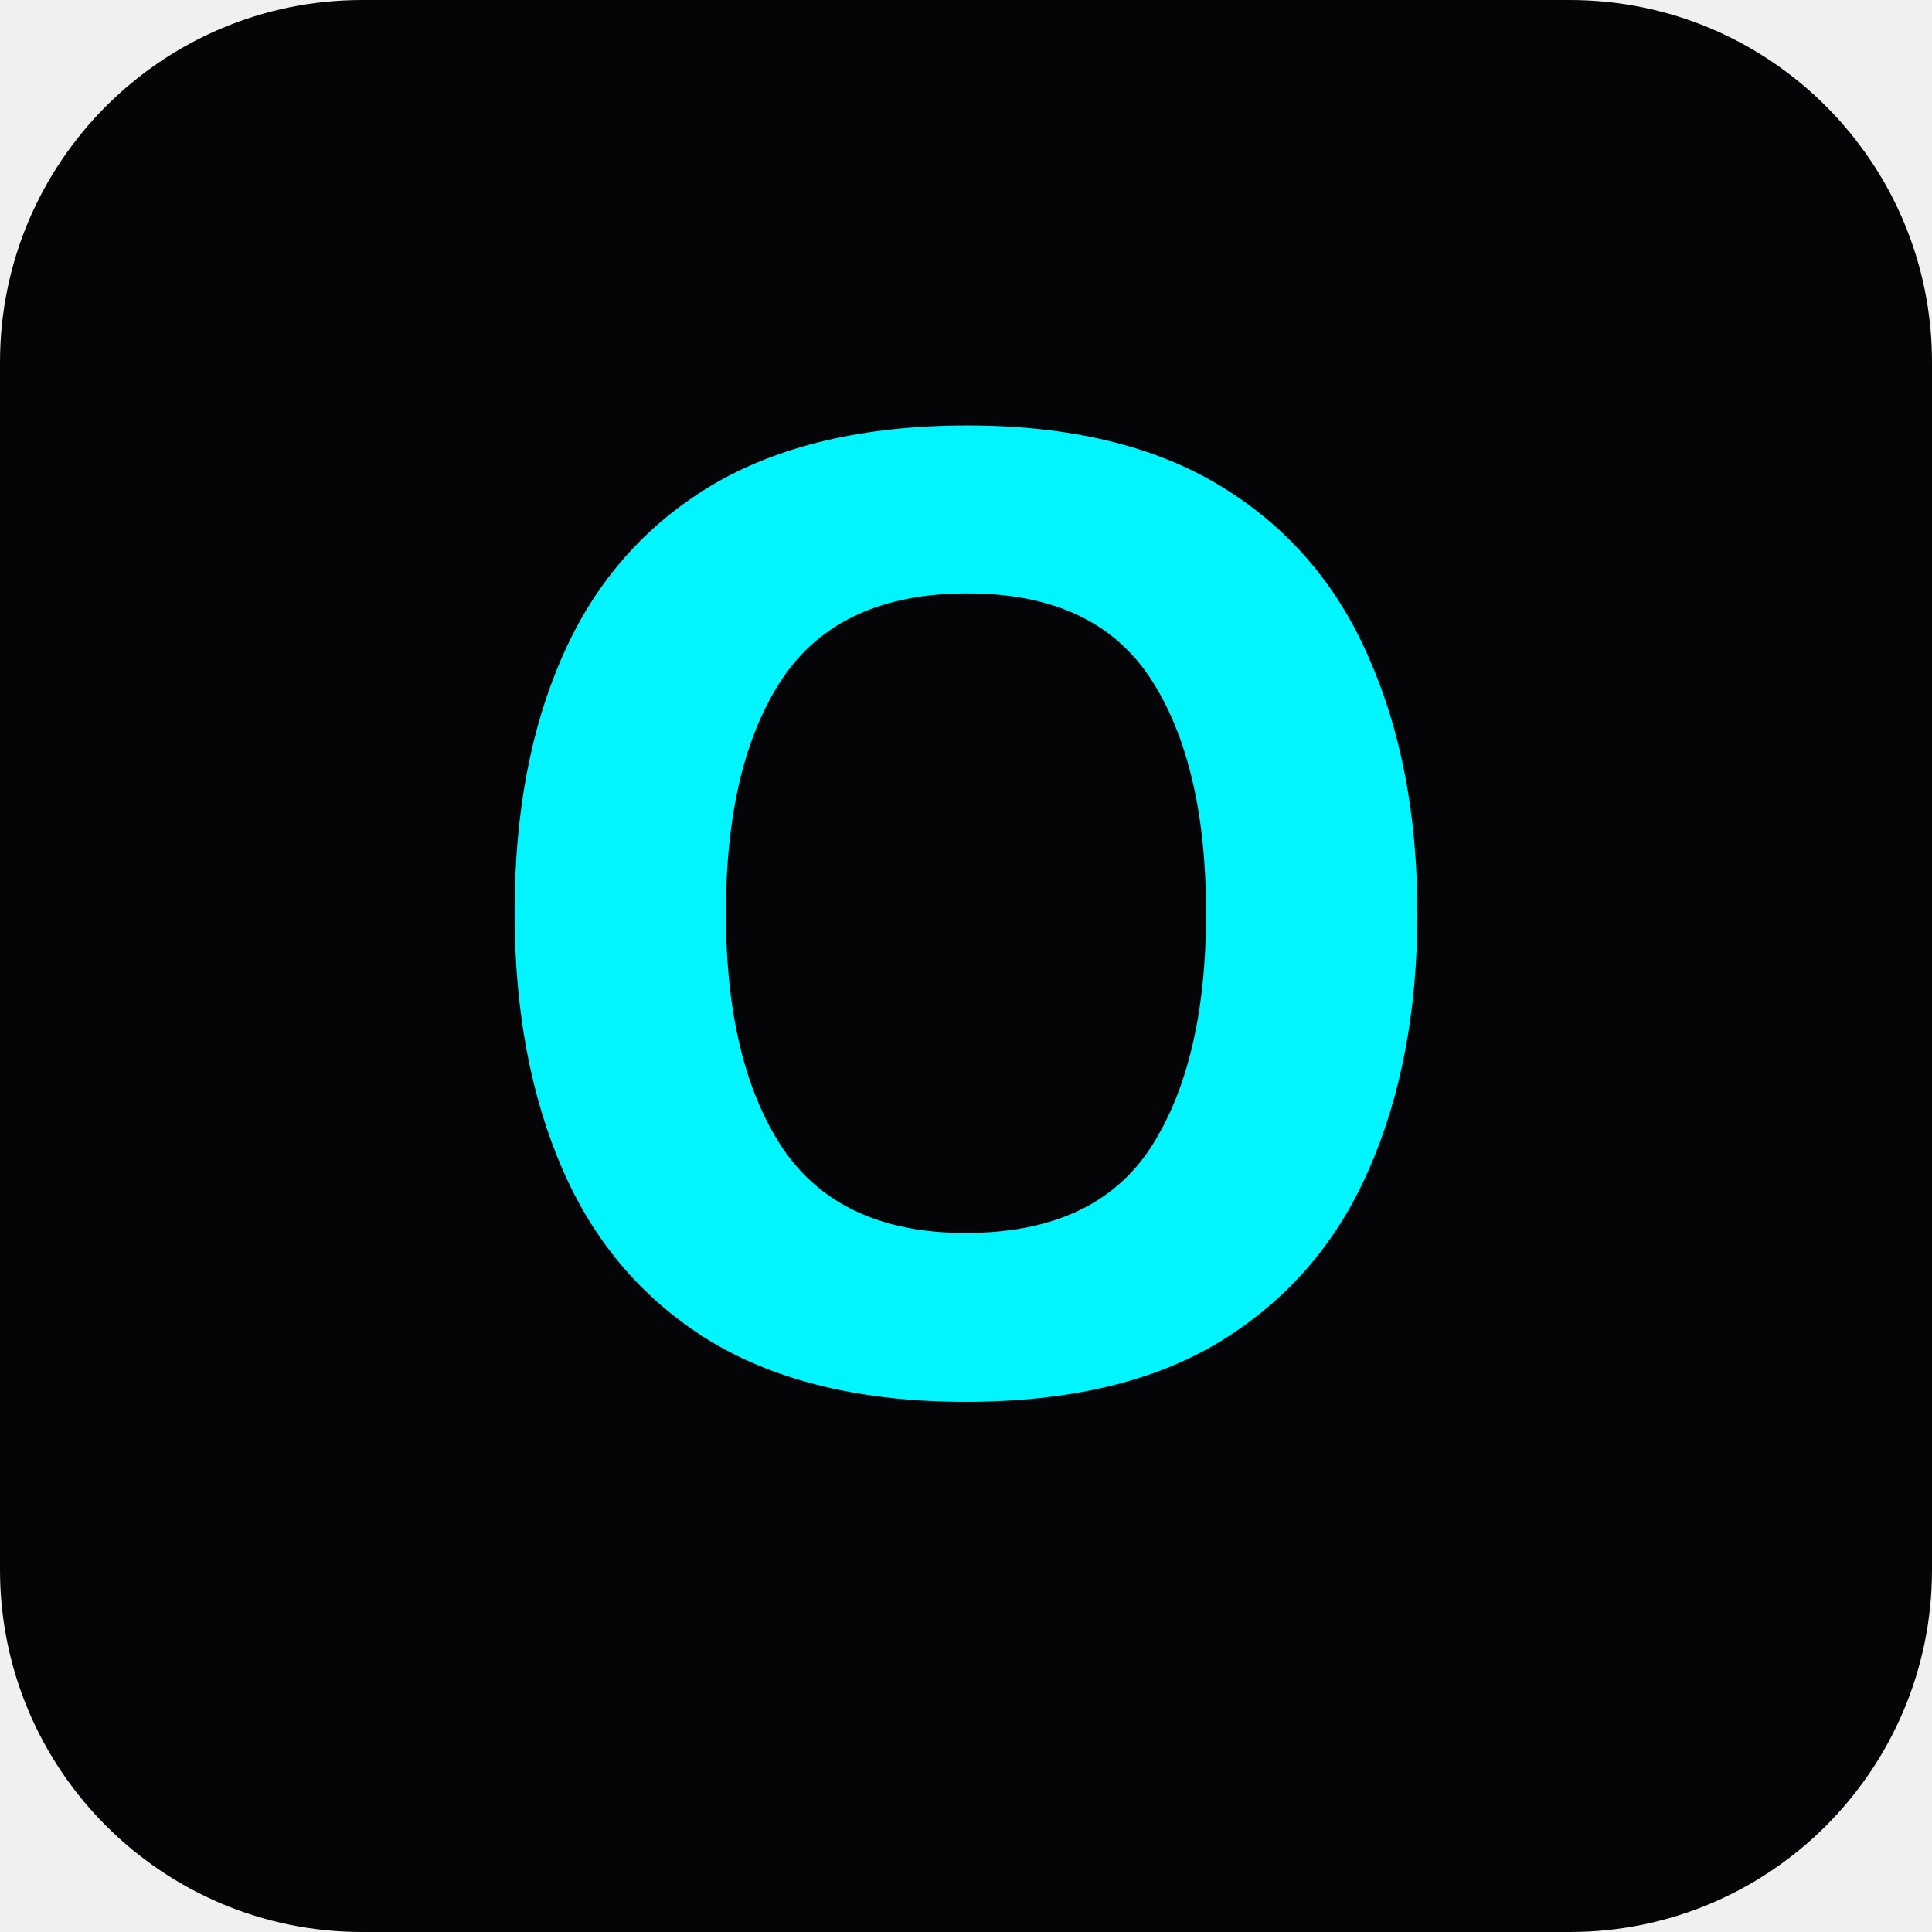
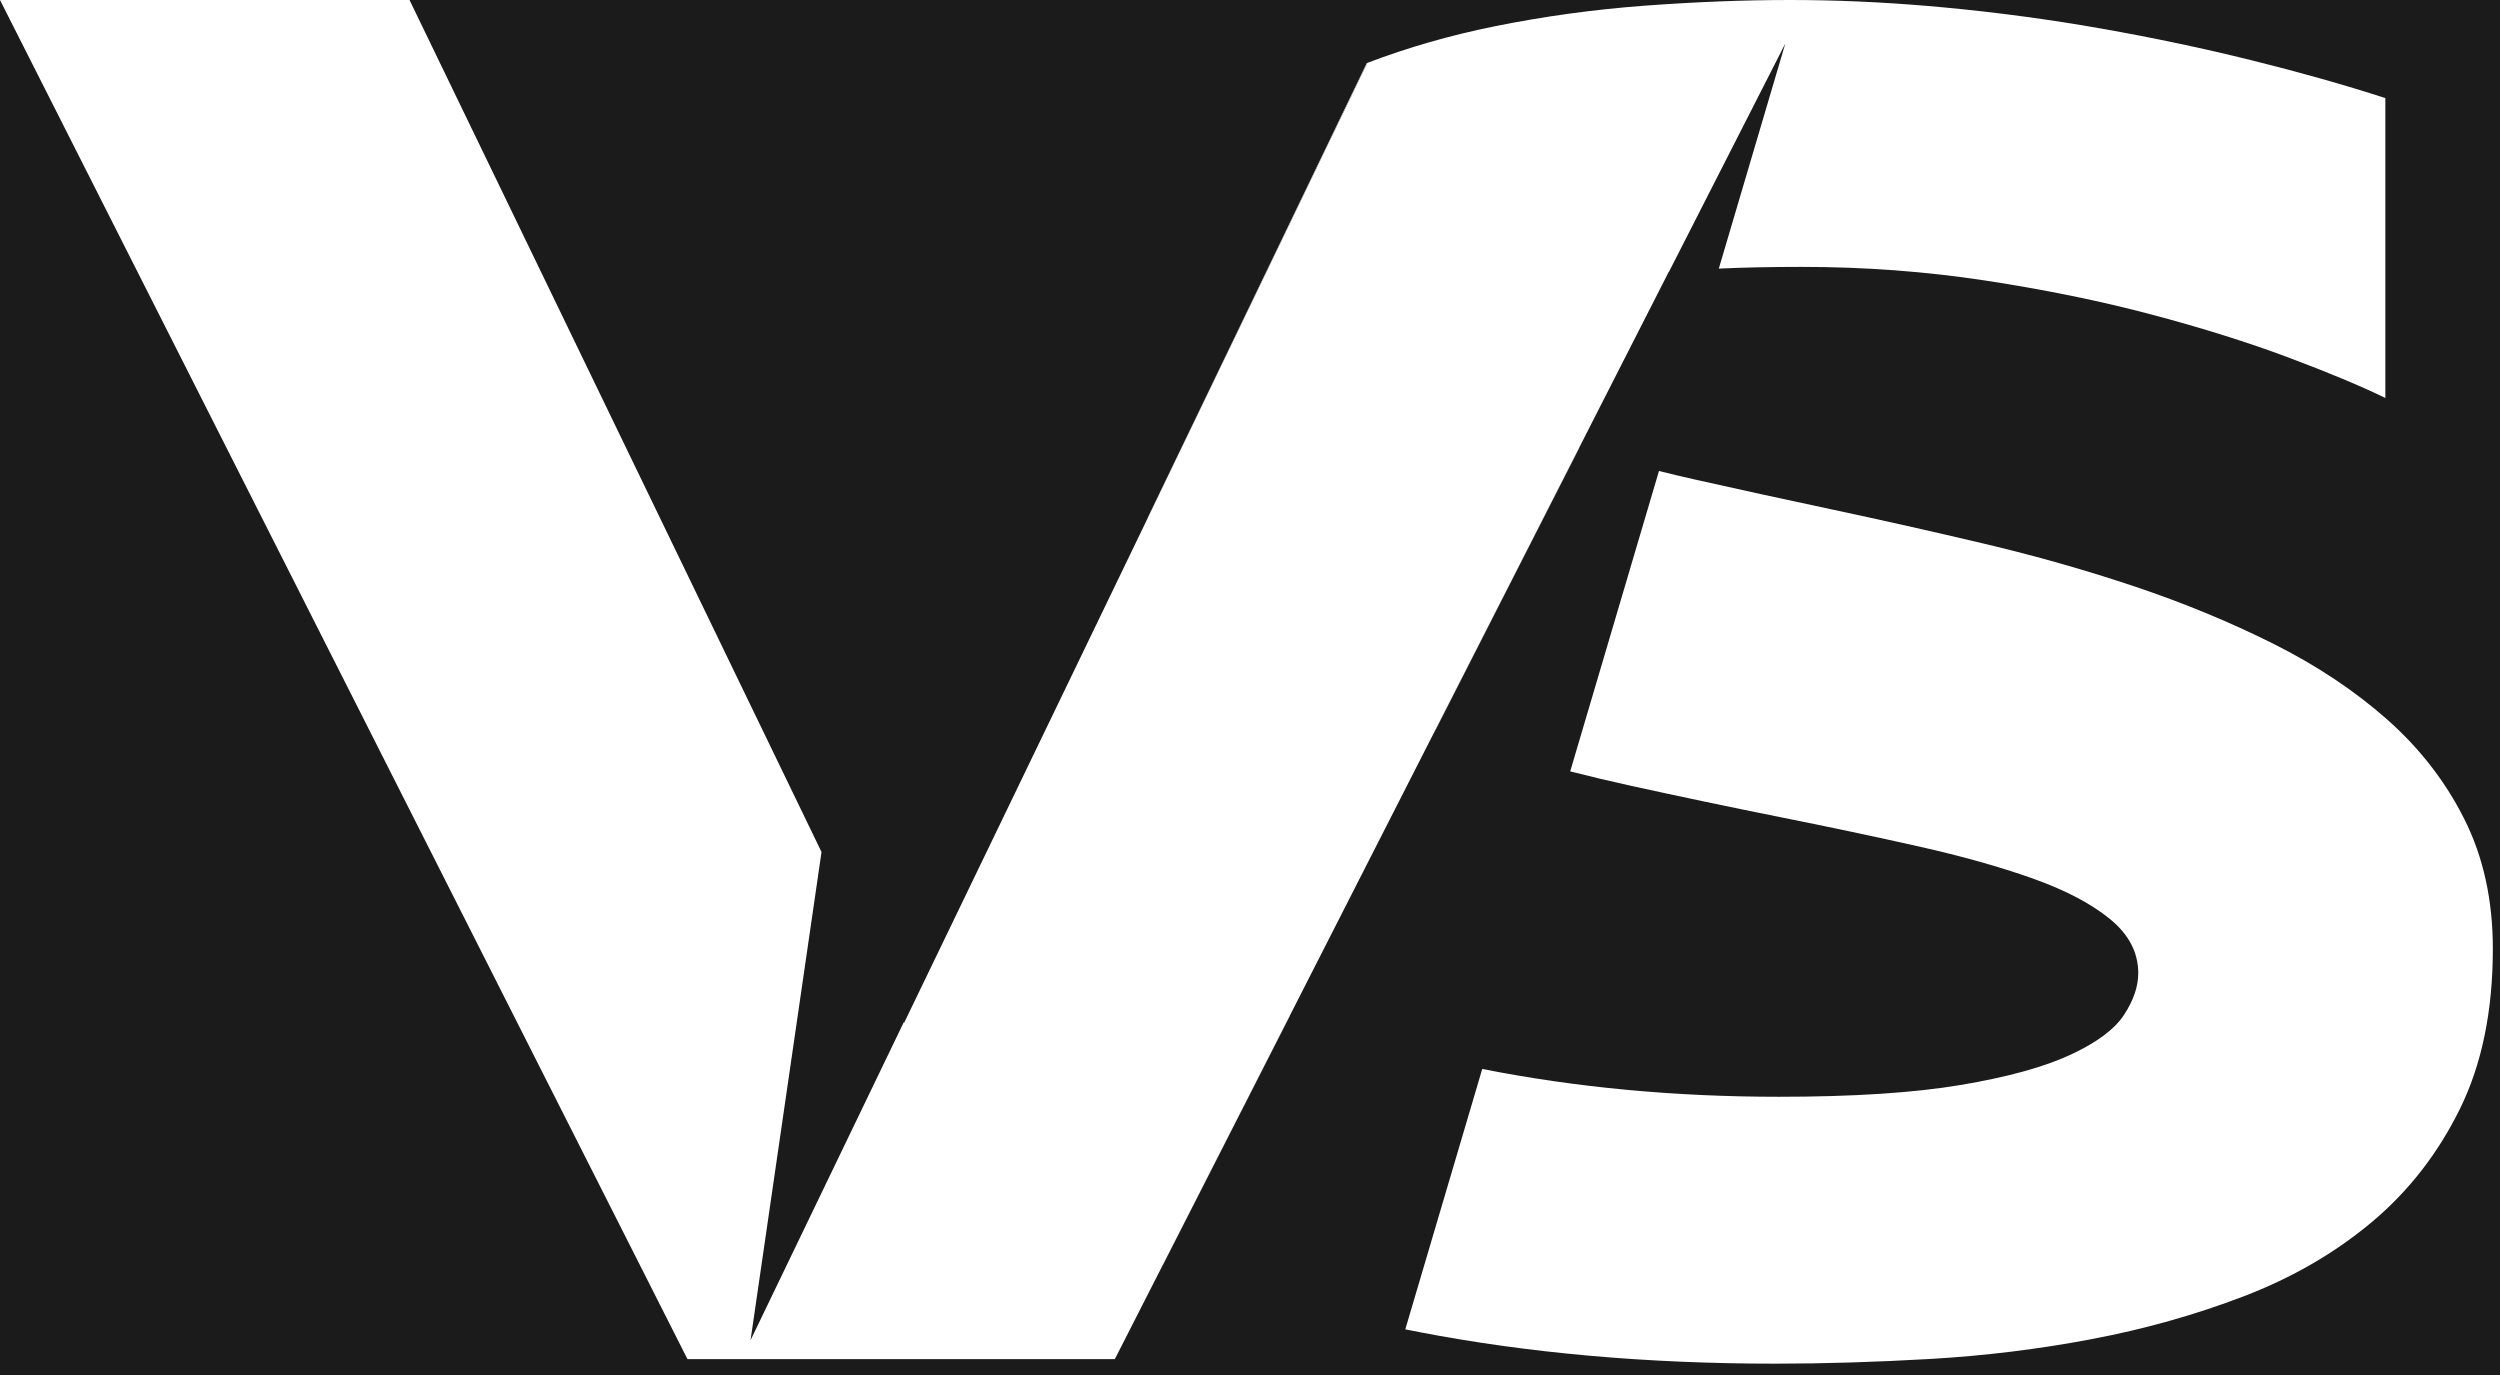
- <svg xmlns="http://www.w3.org/2000/svg" viewBox="0 0 32 32">
-   <rect width="32" height="32" rx="6" fill="#050508" />
-   <text x="16" y="23" text-anchor="middle" font-family="Arial Black, sans-serif" font-weight="900" font-size="22" fill="#00f5ff">O</text>
+ <svg xmlns="http://www.w3.org/2000/svg" viewBox="0 0 200 110">
+   <rect width="200" height="110" fill="#1B1B1B" />
+   <g transform="matrix(1,0,0,1,-1279.648,-1251.491)">
+     <g transform="matrix(1,0,0,1,-491.6414,-311.3636)">
+       <g transform="matrix(1,0,0,1,-602.7611,212.1004)">
+         <g transform="matrix(1,0,0,1,694.2191,61.10975)">
+           <g transform="matrix(0.772557,0,0,0.772557,1295.89,856.0164)">
+             <path d="M615.835,614.908L615.826,614.89L638.506,567.825L638.569,567.801L615.835,614.908ZM660.494,607.661L660.511,607.667L645.596,636.937L645.581,636.932L660.494,607.661ZM630.529,666.477L630.542,666.481L617.387,692.297L617.377,692.293L630.529,666.477ZM668.765,610.062C669.964,610.363 671.208,610.658 672.497,610.947C676.989,611.957 681.758,612.998 686.804,614.072C691.85,615.147 697.058,616.319 702.429,617.588C707.8,618.858 713.008,620.339 718.054,622.031C723.1,623.724 727.868,625.694 732.361,627.94C736.853,630.186 740.792,632.806 744.177,635.801C747.562,638.796 750.232,642.246 752.185,646.153C754.138,650.059 755.114,654.518 755.114,659.531C755.114,665.977 753.975,671.511 751.697,676.133C749.418,680.755 746.374,684.662 742.566,687.852C738.757,691.042 734.346,693.597 729.333,695.518C724.32,697.438 719.063,698.919 713.562,699.961C708.06,701.003 702.494,701.686 696.863,702.012C691.231,702.337 685.876,702.5 680.798,702.5C667.517,702.5 655.228,701.41 643.933,699.229C643.451,699.136 642.972,699.042 642.495,698.947L650.465,671.981C660.159,673.903 670.4,674.863 681.189,674.863C688.871,674.863 695.137,674.457 699.988,673.643C704.838,672.829 708.63,671.787 711.364,670.518C714.099,669.248 715.954,667.865 716.931,666.367C717.907,664.87 718.396,663.438 718.396,662.071C718.396,659.922 717.419,658.05 715.466,656.455C713.513,654.86 710.844,653.46 707.458,652.256C704.073,651.052 700.134,649.945 695.642,648.936C691.15,647.927 686.381,646.918 681.335,645.908C676.29,644.899 671.098,643.809 665.759,642.637C663.674,642.179 661.612,641.689 659.572,641.167L668.765,610.062Z" fill="#FFFFFF" />
+           </g>
+         </g>
+         <path d="M2507.545,1372.513L2463.236,1459.486L2429.049,1459.486L2374.05,1350.754L2406.812,1350.754L2439.772,1418.915L2434.093,1457.974L2446.355,1432.528L2446.38,1432.58L2483.44,1355.785C2486.672,1354.554 2490.053,1353.582 2493.582,1352.867C2497.556,1352.062 2501.579,1351.509 2505.653,1351.207C2509.727,1350.905 2513.6,1350.754 2517.272,1350.754C2517.722,1350.754 2518.173,1350.757 2518.626,1350.762C2522.222,1350.802 2525.908,1351.001 2529.683,1351.358C2533.933,1351.76 2538.12,1352.326 2542.244,1353.055C2546.369,1353.785 2550.355,1354.627 2554.202,1355.583C2558.05,1356.538 2561.609,1357.544 2564.878,1358.601L2564.878,1382.592C2562.916,1381.637 2560.326,1380.555 2557.107,1379.348C2553.888,1378.141 2550.241,1376.997 2546.167,1375.915C2542.093,1374.834 2537.667,1373.929 2532.889,1373.199C2528.111,1372.47 2523.207,1372.105 2518.177,1372.105C2515.756,1372.105 2513.548,1372.151 2511.555,1372.242L2516.879,1354.227L2507.562,1372.511L2507.545,1372.513Z" fill="#FFFFFF" />
+       </g>
+     </g>
+   </g>
</svg>
